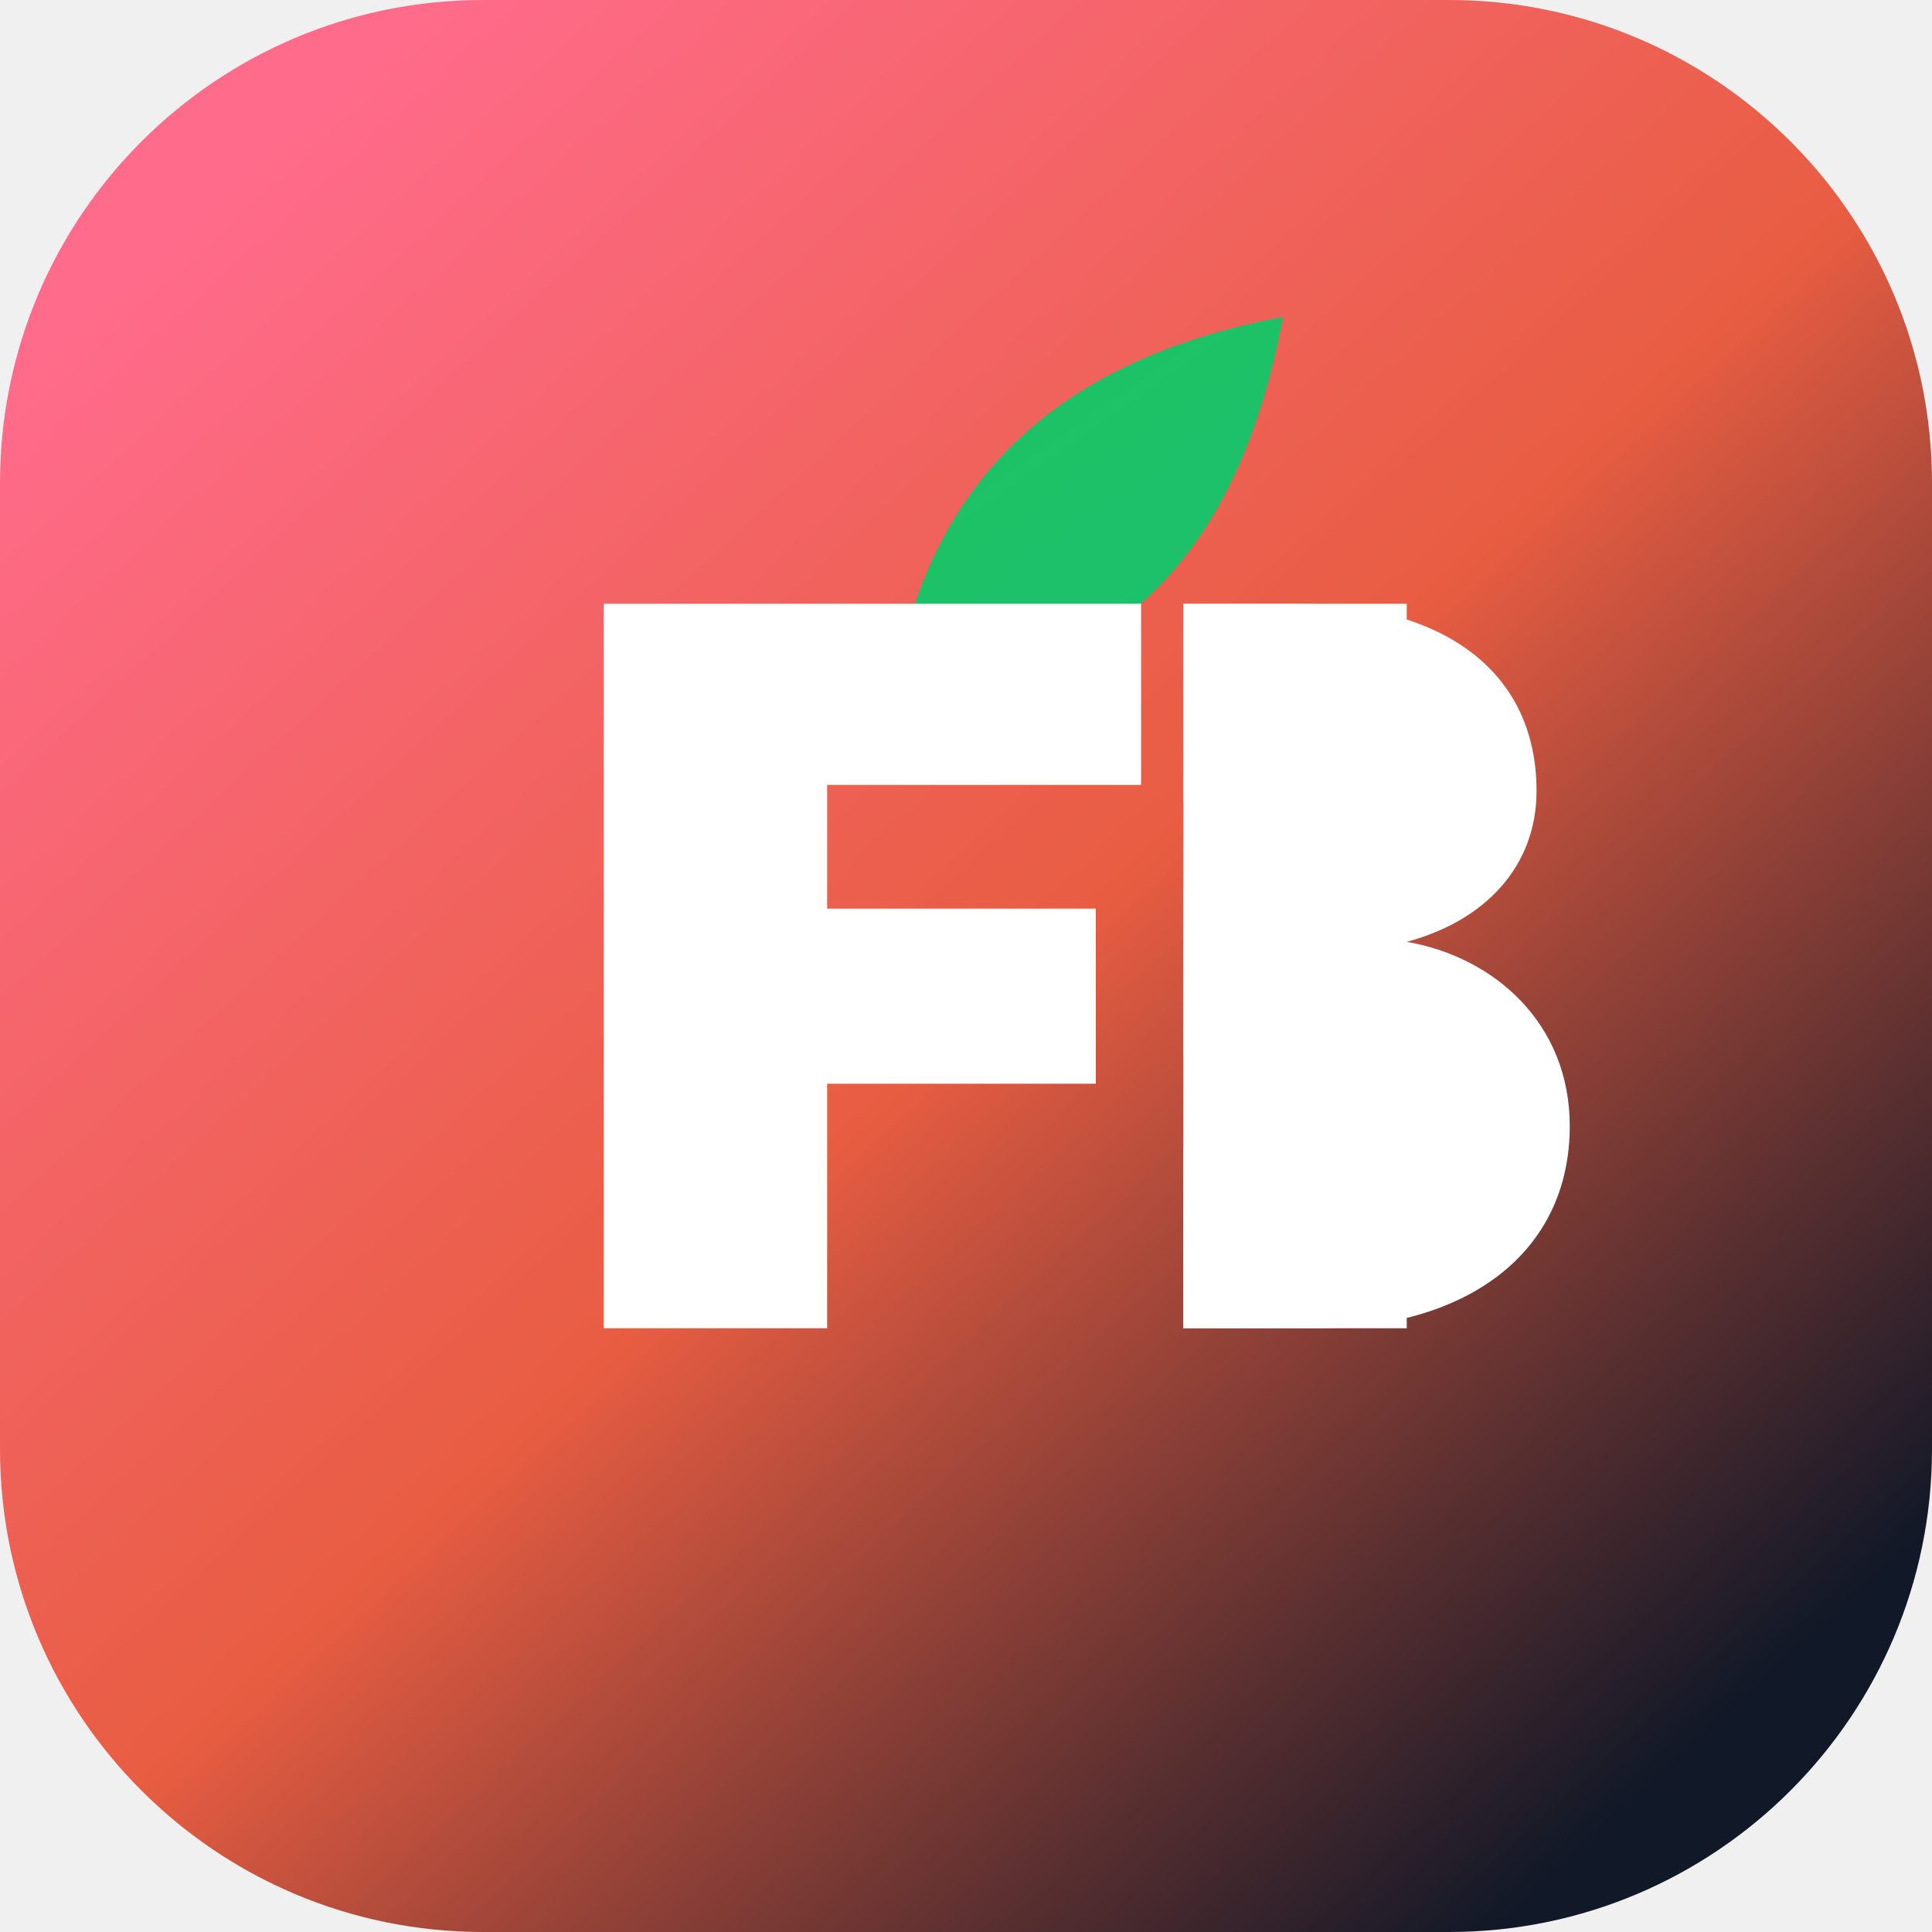
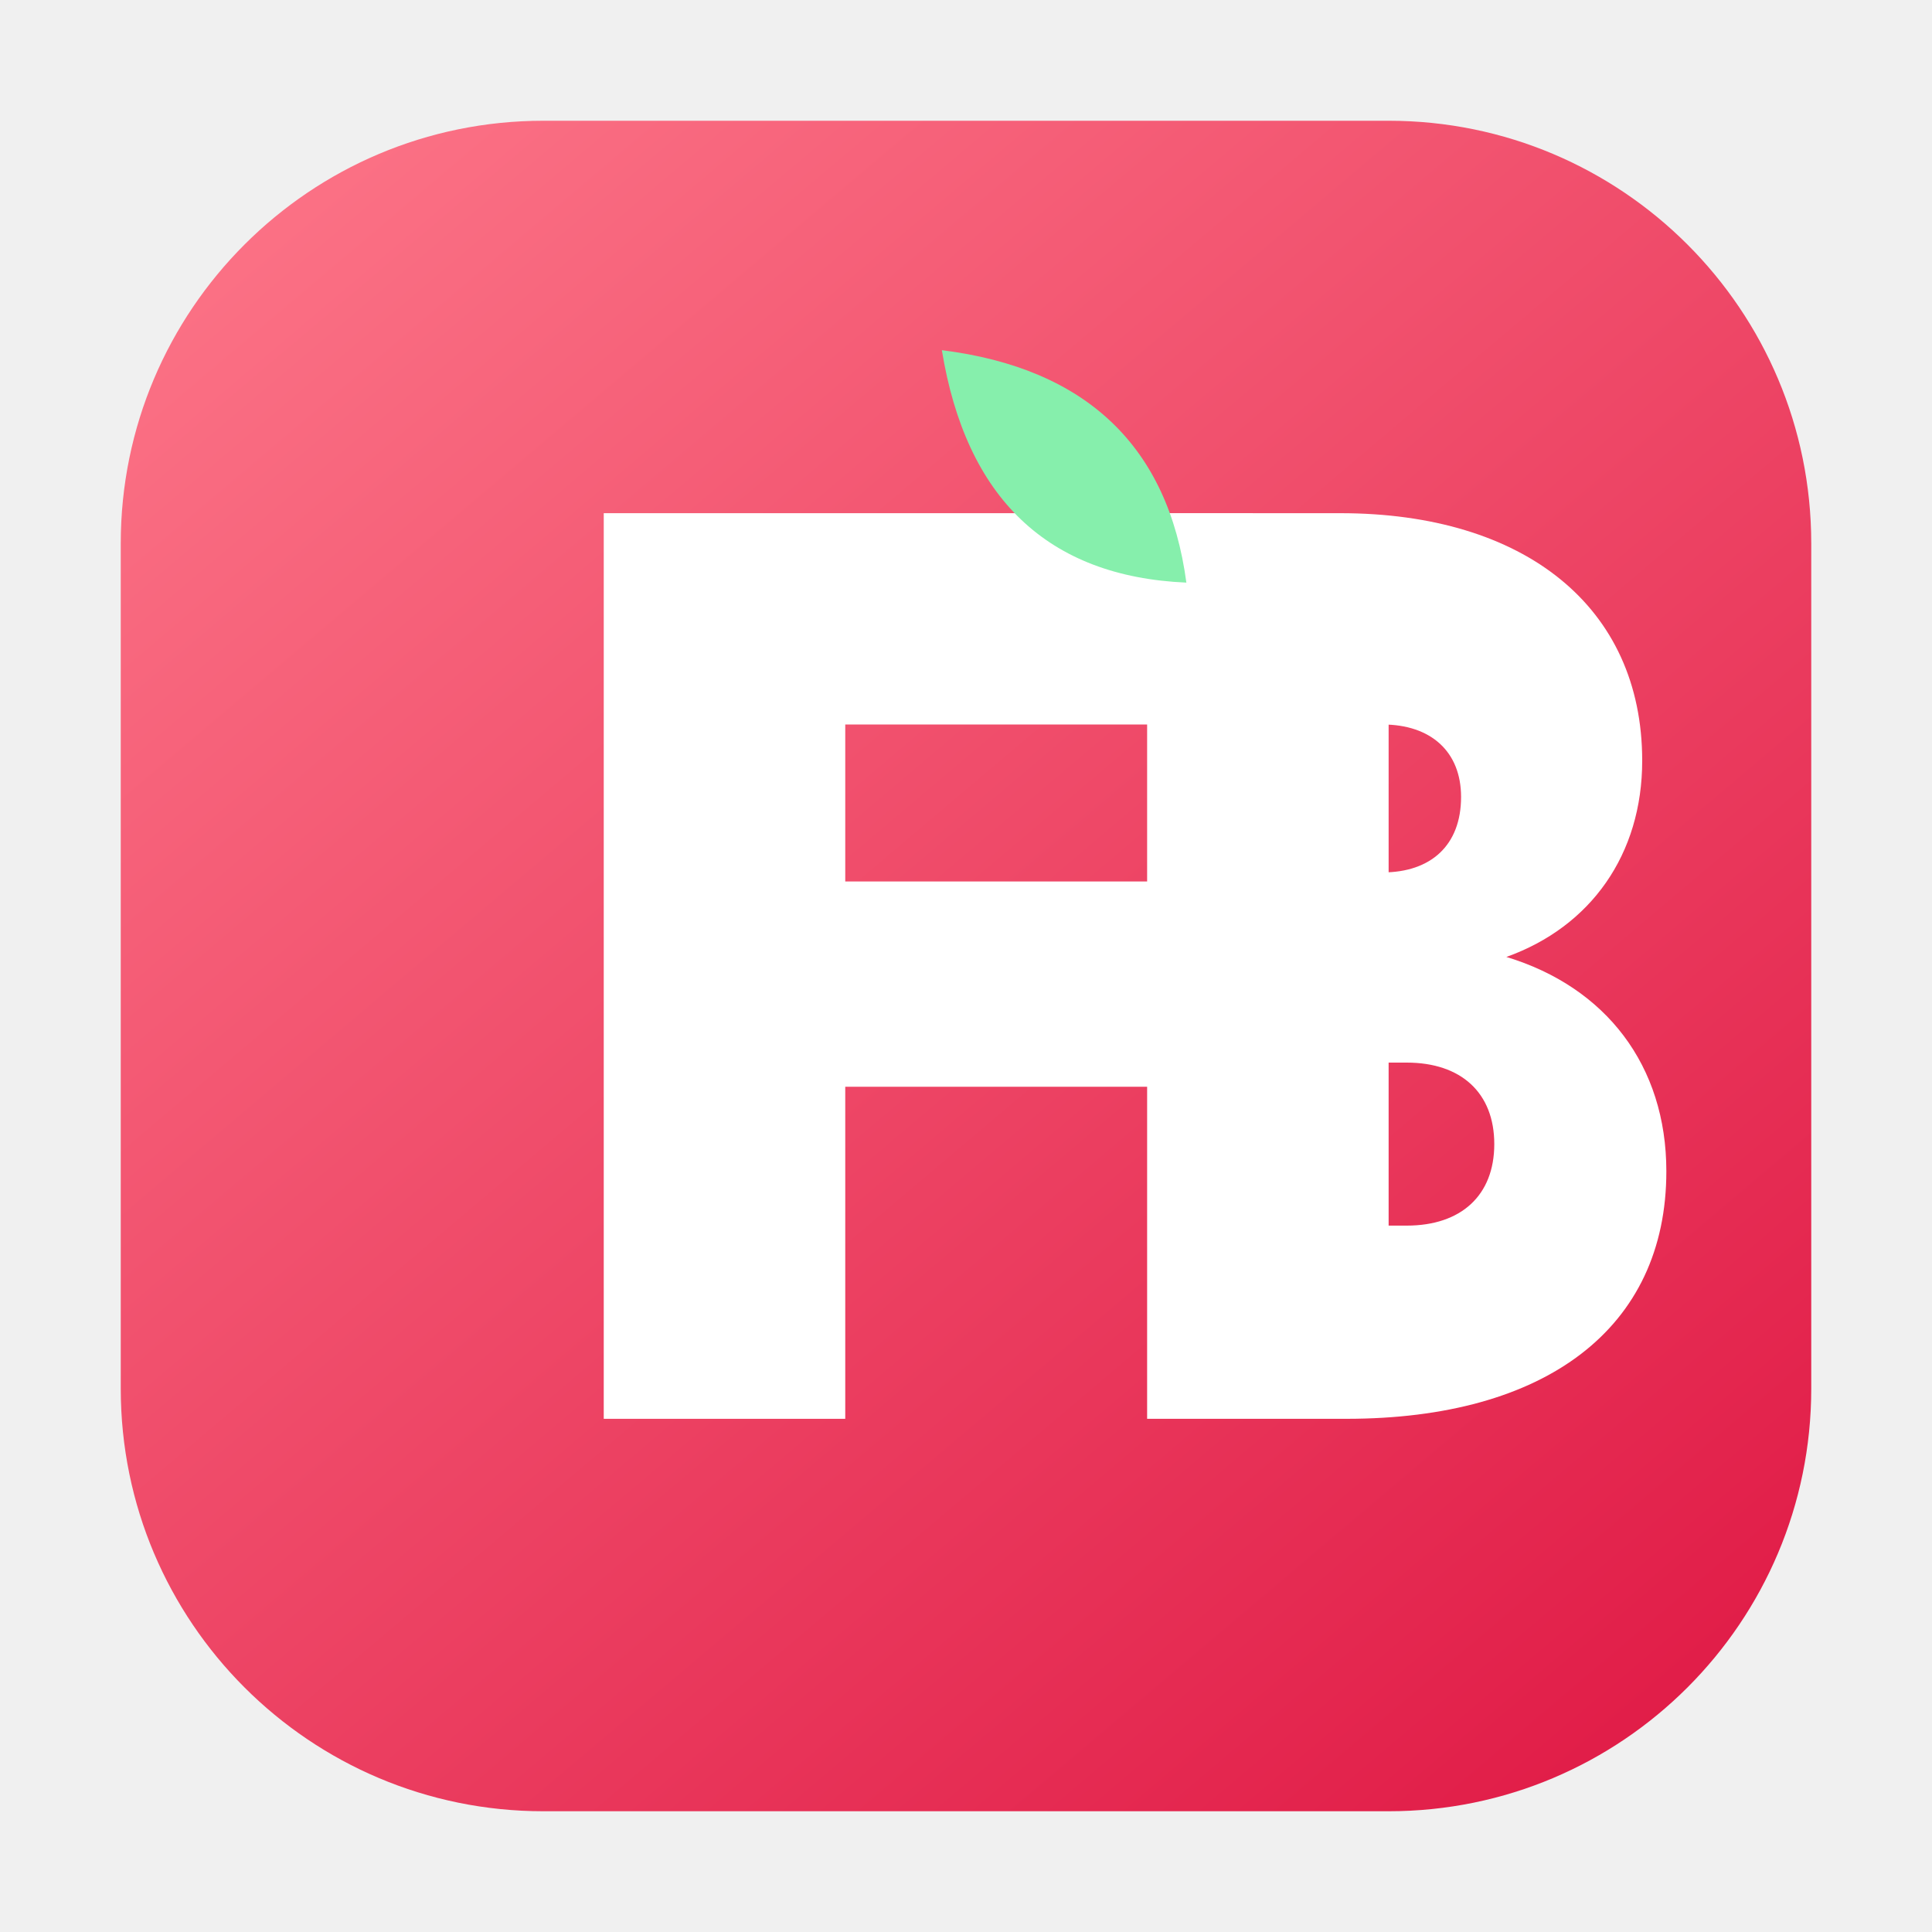
<svg xmlns="http://www.w3.org/2000/svg" viewBox="0 0 64 64" role="img" aria-label="FlowerBox CRM">
  <defs>
-     <linearGradient id="bg" x1="8" y1="6" x2="56" y2="58" gradientUnits="userSpaceOnUse">
-       <stop offset="0" stop-color="#ff6b8a" />
-       <stop offset="0.52" stop-color="#e85d42" />
-       <stop offset="1" stop-color="#111827" />
-     </linearGradient>
-     <linearGradient id="leaf" x1="18" y1="12" x2="46" y2="52" gradientUnits="userSpaceOnUse">
-       <stop offset="0" stop-color="#22c55e" />
-       <stop offset="1" stop-color="#10b981" />
+     <linearGradient id="bg" x1="10" y1="6" x2="54" y2="58" gradientUnits="userSpaceOnUse">
+       <stop offset="0" stop-color="#fb7185" />
+       <stop offset="1" stop-color="#e11d48" />
    </linearGradient>
  </defs>
-   <rect width="64" height="64" rx="16" fill="url(#bg)" />
-   <path d="M42.5 10.5c-7.5 1.4-11.8 5.5-12.9 12.4 7.1-.2 11.4-4.3 12.9-12.4Z" fill="url(#leaf)" />
-   <path d="M20 44V20h17.8v6H27.4v4.1h8.9v5.8h-8.9V44H20Zm19.2 0V20h7.4v24h-7.4Z" fill="#fff" />
-   <path d="M46.6 31.2c2.9.5 5.4 2.7 5.4 6.1 0 4.2-3.4 6.7-8.4 6.7h-4.4v-6h3.6c1.1 0 1.9-.5 1.9-1.5s-.8-1.5-1.9-1.5h-3.6v-5.6h2.9c1.1 0 1.8-.5 1.8-1.4s-.7-1.4-1.8-1.4h-2.9V20h3.7c5 0 8 2.3 8 6.2 0 2.5-1.7 4.3-4.3 5Z" fill="#fff" />
+   <rect x="4" y="4" width="56" height="56" rx="14" fill="url(#bg)" />
+   <path d="M20 47V17h21.5v7H28v5.2h11.6V36H28v11h-8Z" fill="#fff" />
+   <path d="M38 47V17h6.4c6.1 0 10 3.1 10 8.2 0 3.1-1.7 5.5-4.5 6.5 3.3 1 5.3 3.6 5.3 7.1 0 5.2-4 8.2-10.6 8.2H38Zm7.8-18.1c1.6 0 2.6-.9 2.6-2.5 0-1.5-1-2.4-2.6-2.4H46v4.9h-.2Zm.8 11.7c1.8 0 2.9-1 2.9-2.7s-1.1-2.7-2.9-2.7H46v5.4h.6Z" fill="#fff" />
+   <path d="M31.2 11.6c4.8.6 7.5 3.2 8.1 7.7-4.6-.2-7.3-2.8-8.1-7.7Z" fill="#86efac" />
</svg>
